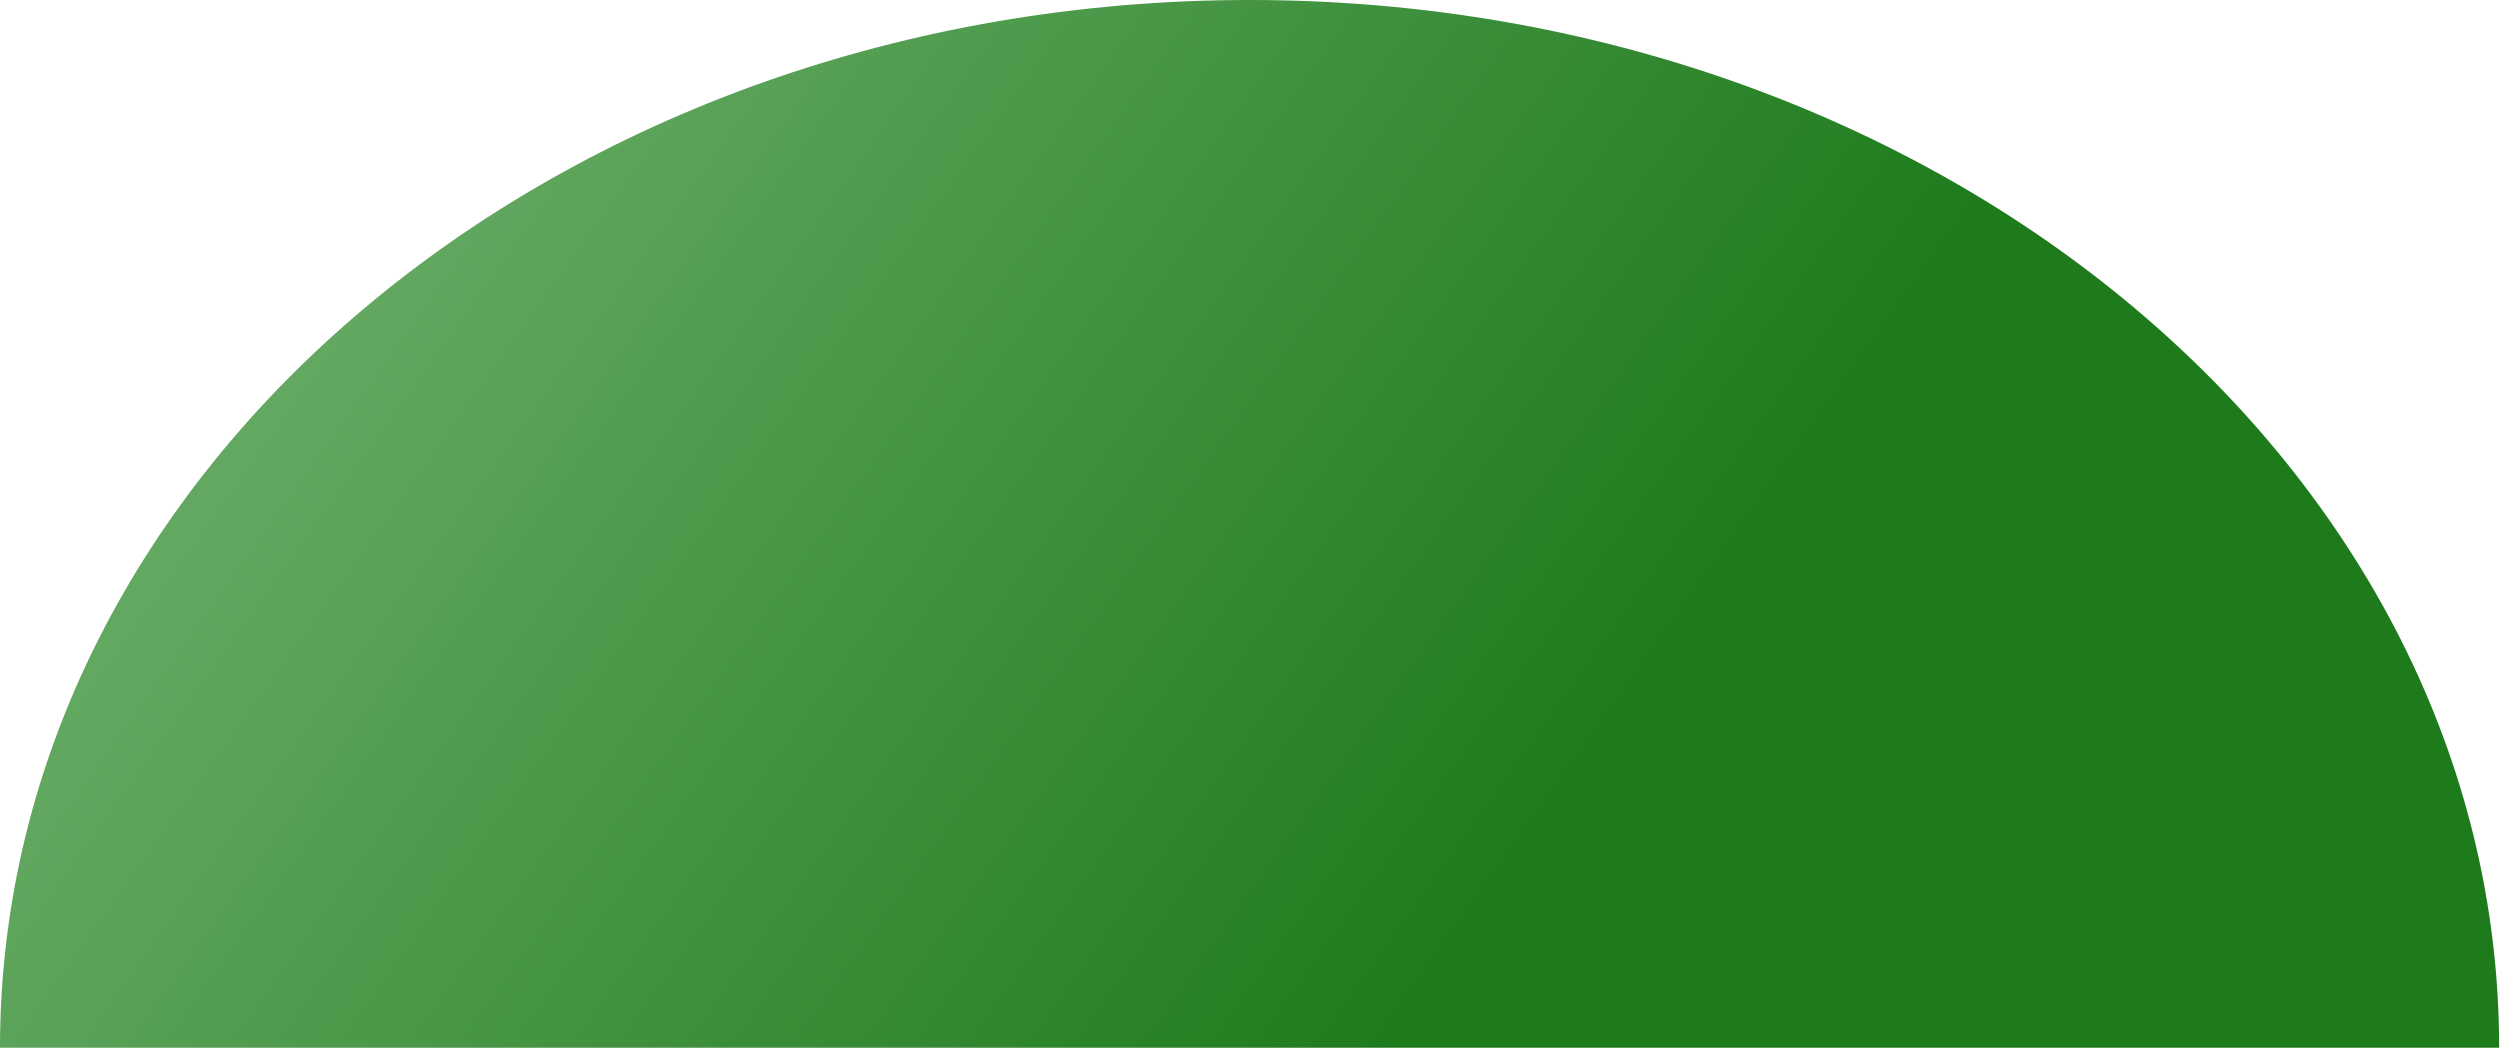
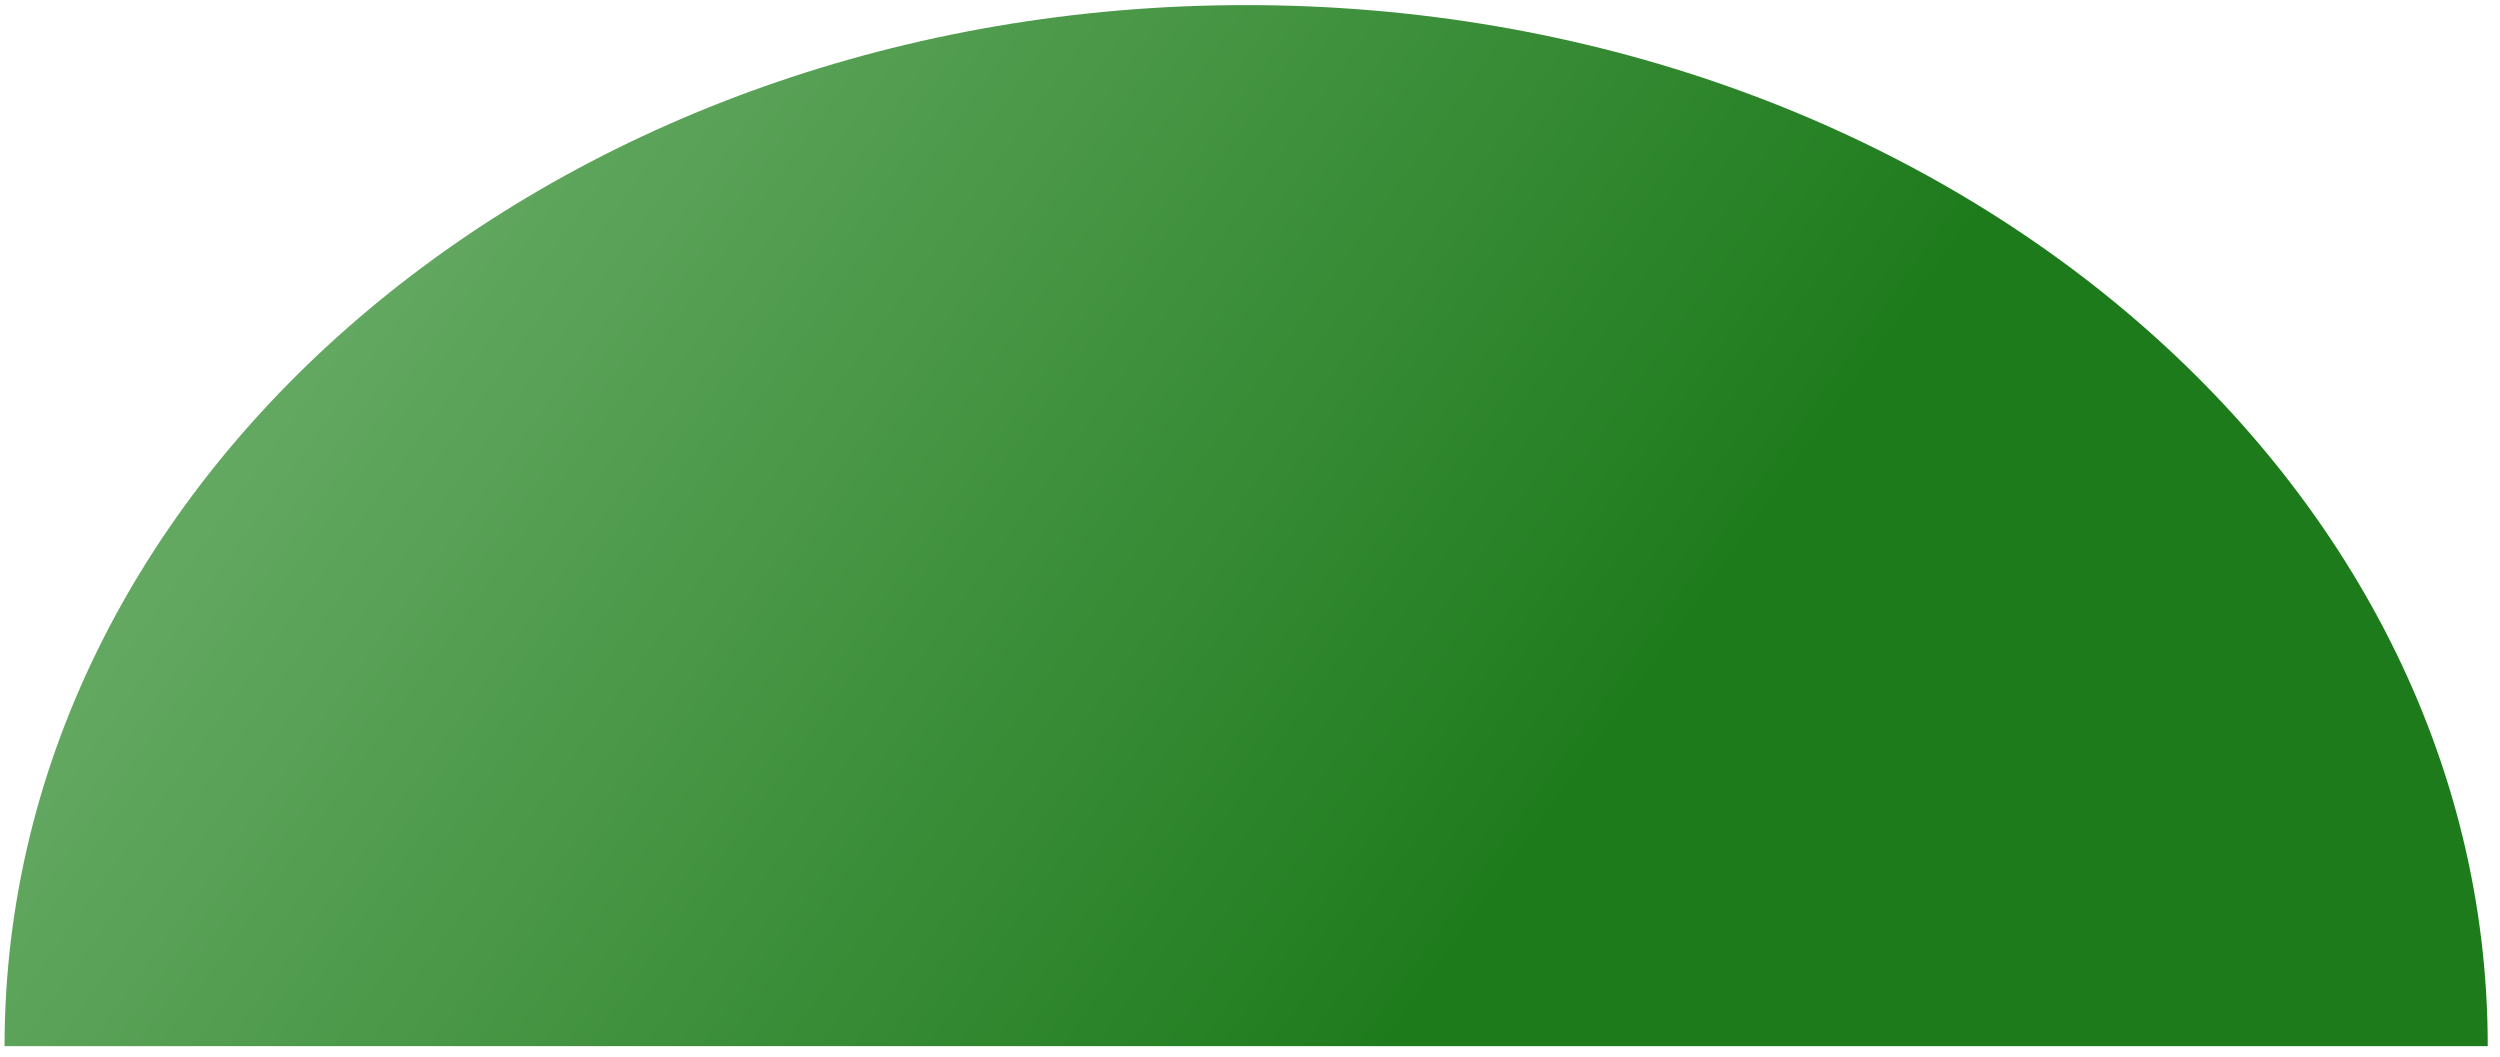
- <svg xmlns="http://www.w3.org/2000/svg" width="241" height="101" viewBox="0 0 241 101" fill="none">
-   <path fill-rule="evenodd" clip-rule="evenodd" d="M240.917 101C240.917 45.219 186.986 0 120.459 0C53.931 0 0 45.219 0 101H240.917Z" fill="url(#paint0_linear_55_403)" />
+ <svg xmlns="http://www.w3.org/2000/svg" width="194" height="82" viewBox="0 0 194 82" fill="none">
+   <path fill-rule="evenodd" clip-rule="evenodd" d="M193.049 81.179C193.049 36.564 149.913 0.396 96.701 0.396C43.49 0.396 0.354 36.564 0.354 81.179H193.049Z" fill="url(#paint0_linear_55_403)" />
  <defs>
-     <linearGradient id="paint0_linear_55_403" x1="43.5" y1="16.05" x2="143.928" y2="87.681" gradientUnits="userSpaceOnUse">
+     <linearGradient id="paint0_linear_55_403" x1="35.147" y1="13.233" x2="115.473" y2="70.527" gradientUnits="userSpaceOnUse">
      <stop stop-color="#63A861" />
      <stop offset="1" stop-color="#1E7B1C" />
    </linearGradient>
  </defs>
</svg>
